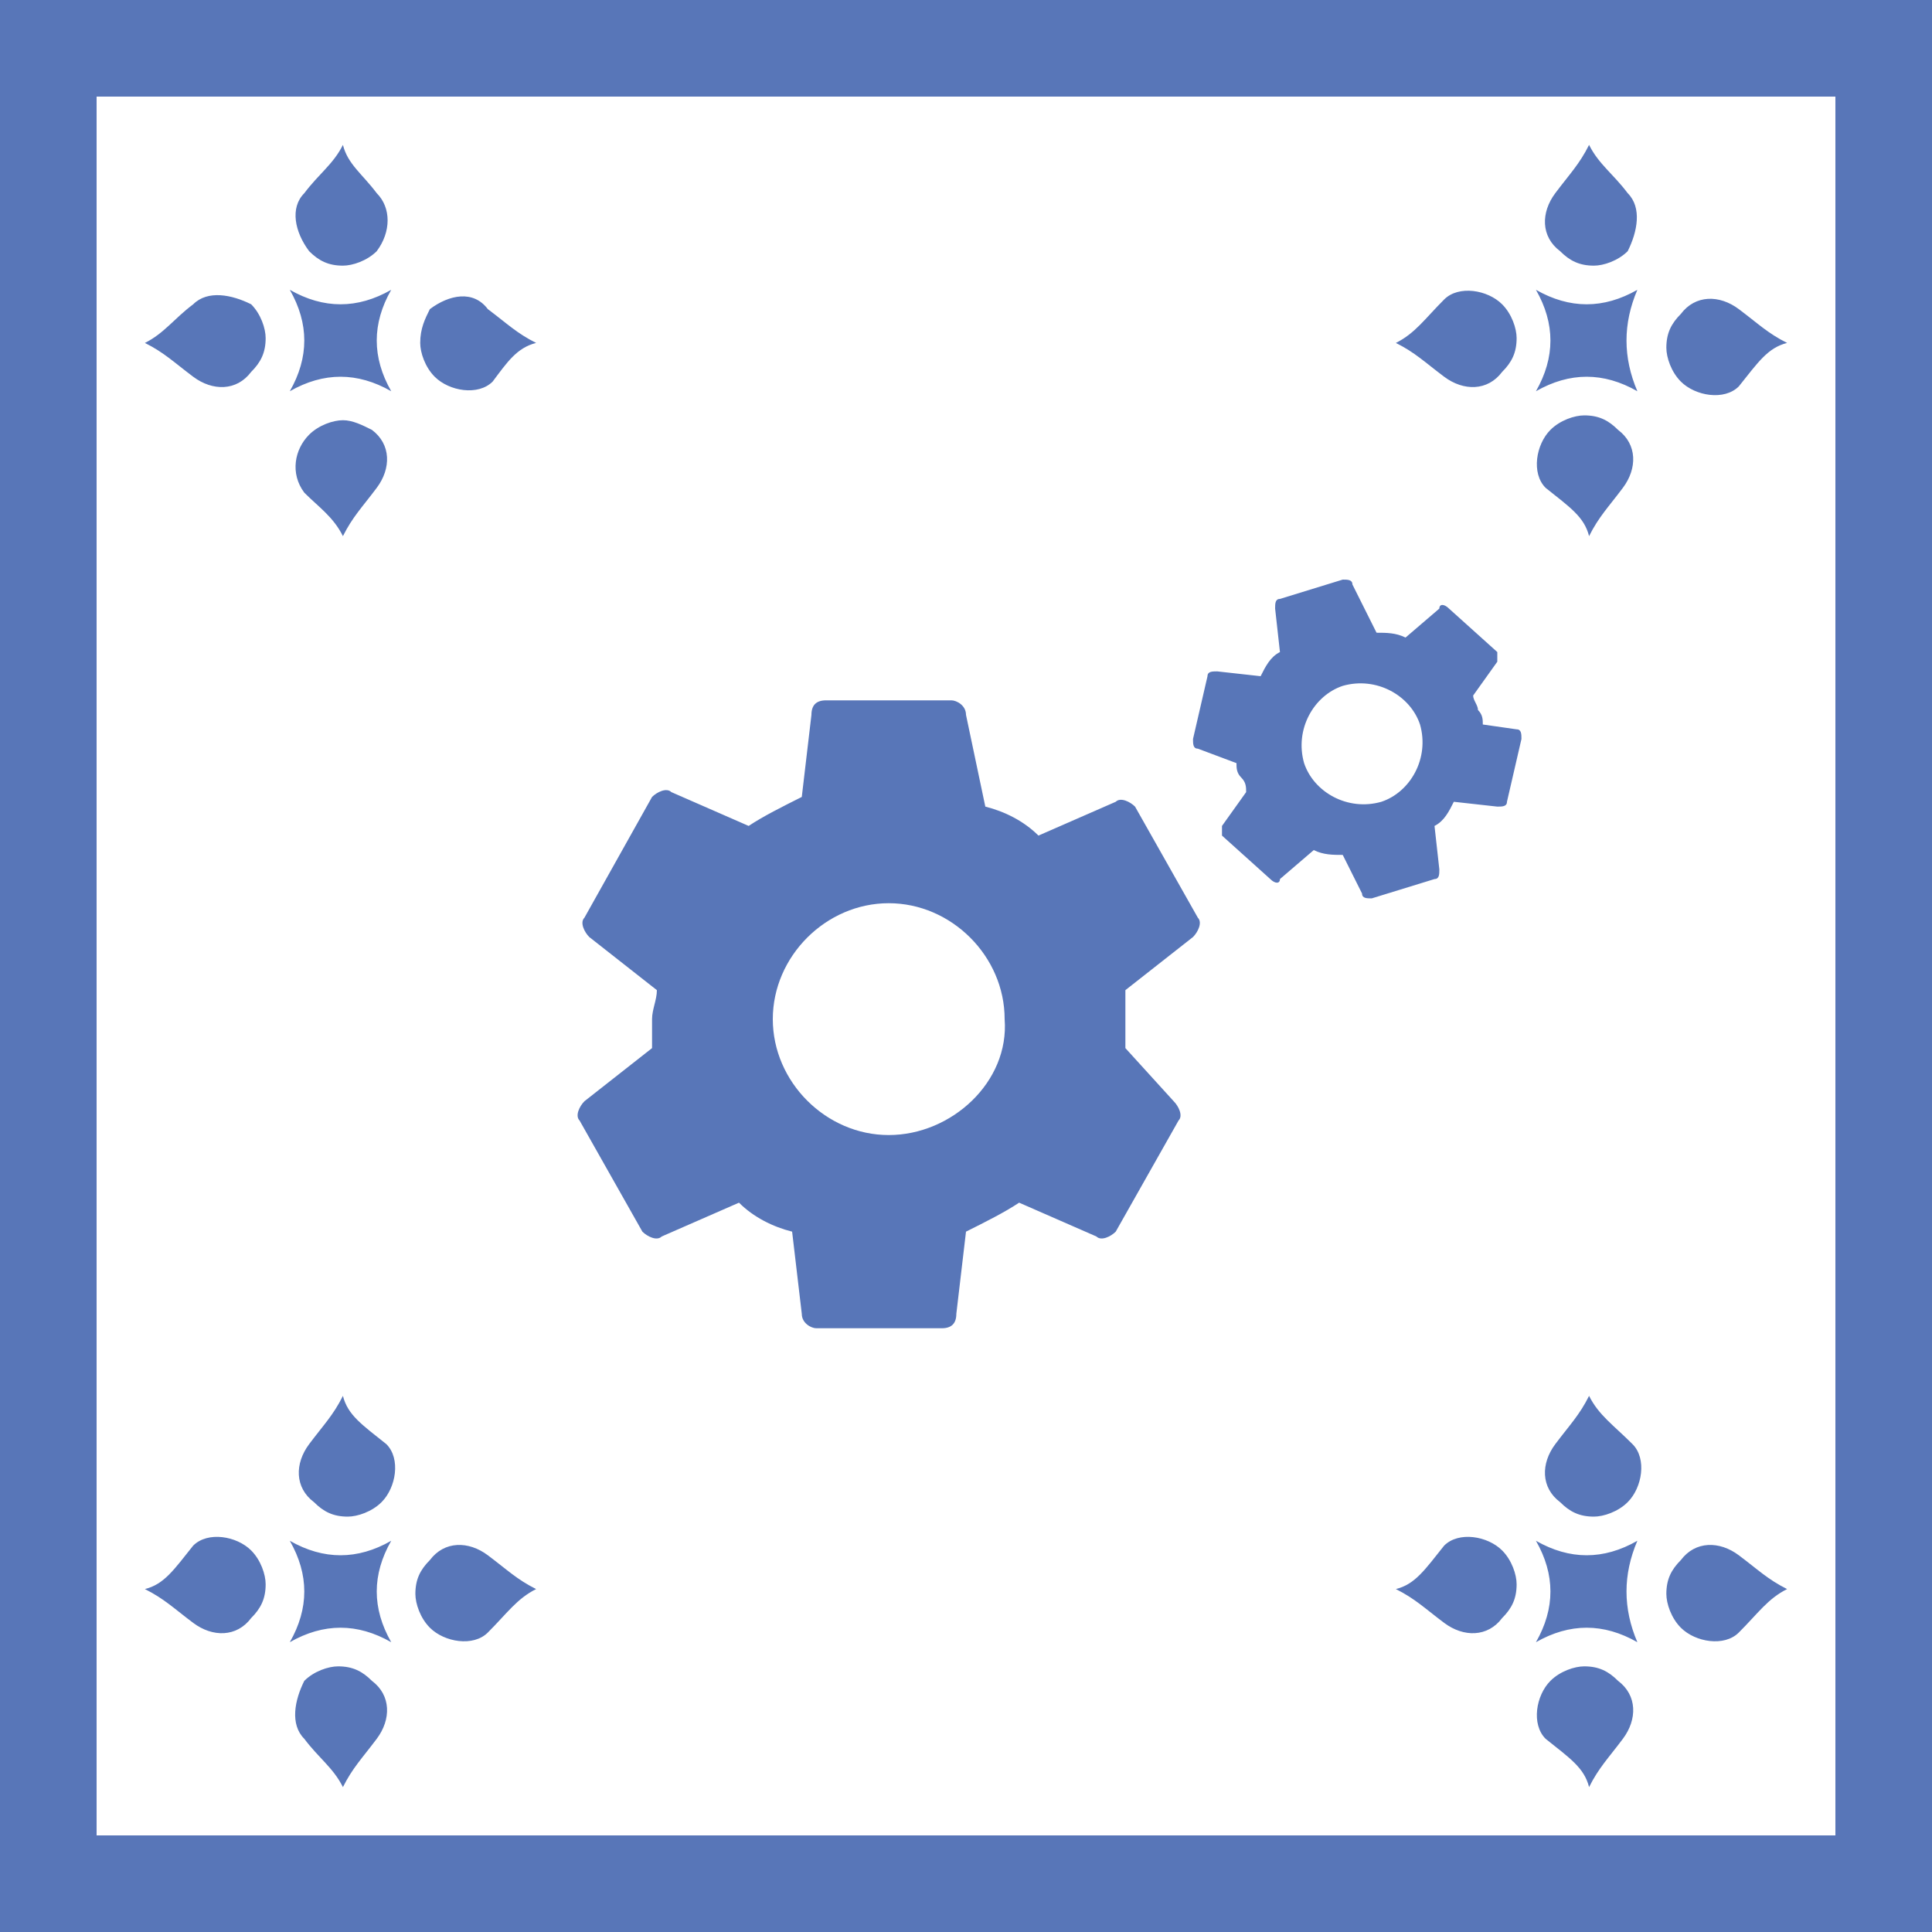
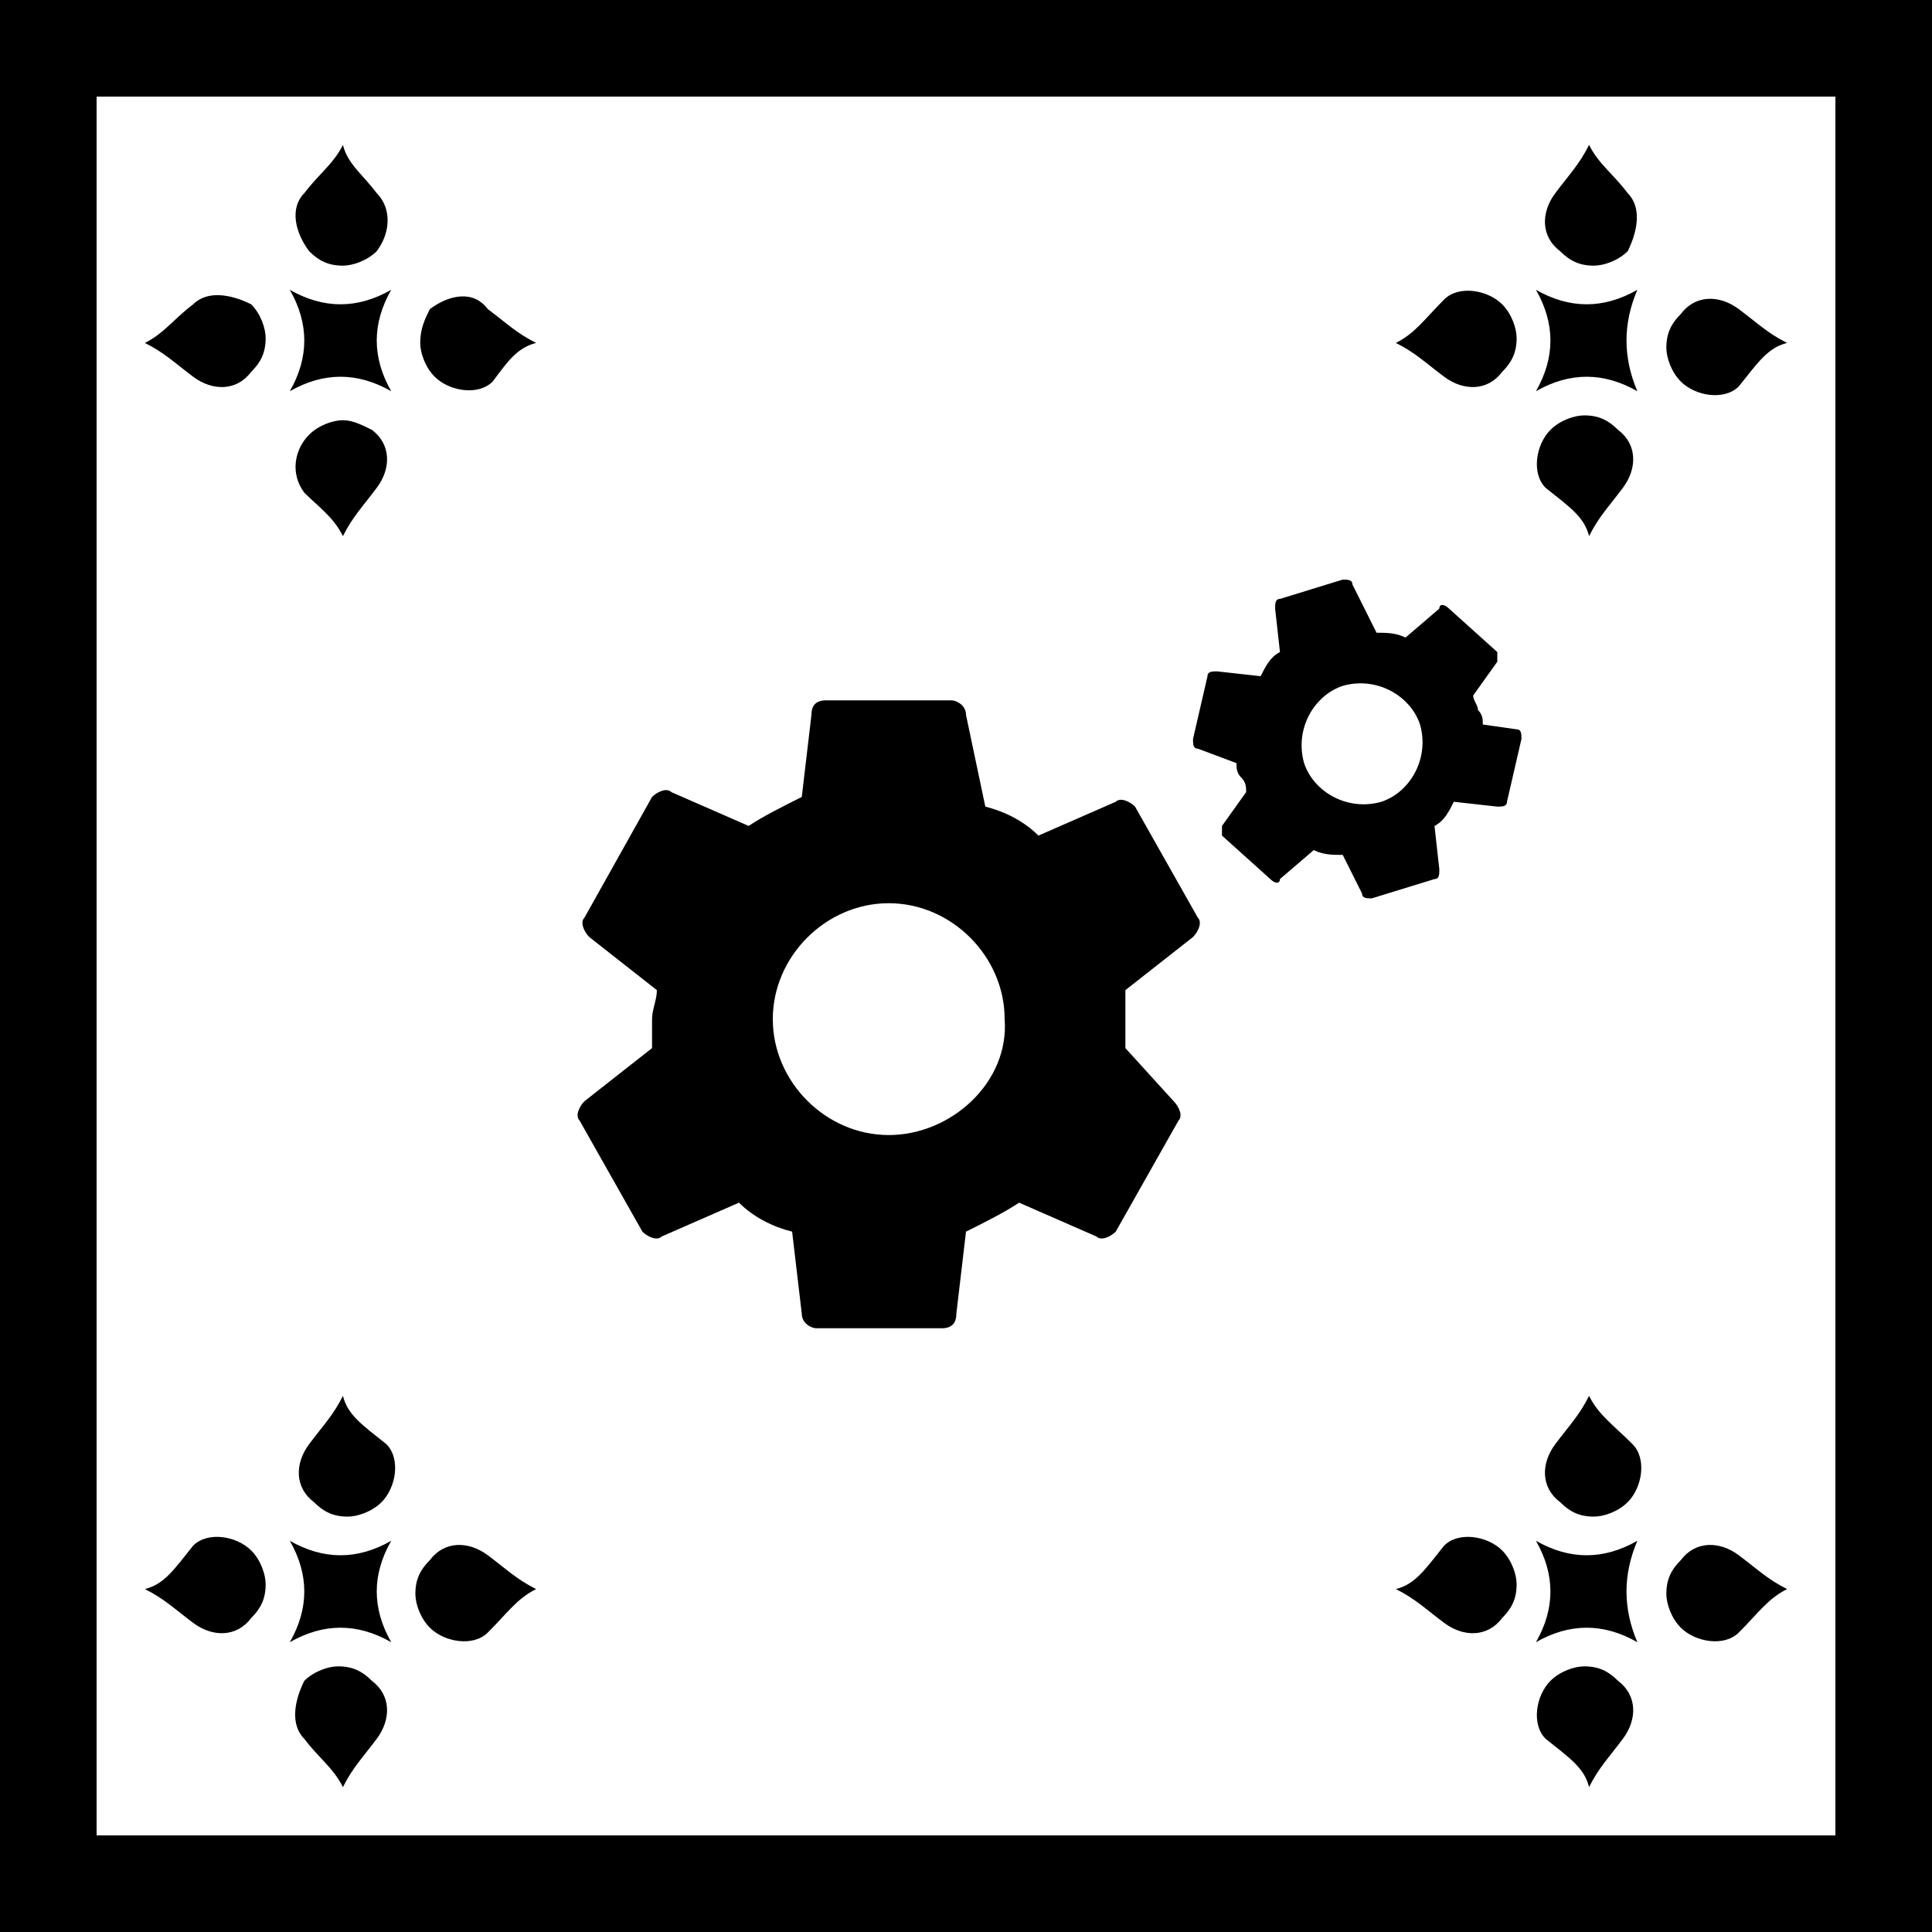
<svg xmlns="http://www.w3.org/2000/svg" version="1.1" id="Layer_1" x="0px" y="0px" width="40px" height="40px" viewBox="0 0 40 40" style="enable-background:new 0 0 40 40;" xml:space="preserve">
-   <style type="text/css">
- 	.st0{fill:#5876B8;}
- </style>
-   <path class="st0" d="M0,0v40h40V0H0z M38,38H2V2h36V38z M7.1,5.5c0.2,0,0.5-0.1,0.7-0.3c0.3-0.4,0.3-0.9,0-1.2  C7.5,3.6,7.2,3.4,7.1,3C6.9,3.4,6.6,3.6,6.3,4C6,4.3,6.1,4.8,6.4,5.2C6.6,5.4,6.8,5.5,7.1,5.5z M7.1,11.1c0.2-0.4,0.4-0.6,0.7-1  c0.3-0.4,0.3-0.9-0.1-1.2C7.5,8.8,7.3,8.7,7.1,8.7C6.9,8.7,6.6,8.8,6.4,9C6.1,9.3,6,9.8,6.3,10.2C6.6,10.5,6.9,10.7,7.1,11.1z   M5.2,7.7C5.4,7.5,5.5,7.3,5.5,7c0-0.2-0.1-0.5-0.3-0.7C4.8,6.1,4.3,6,4,6.3C3.6,6.6,3.4,6.9,3,7.1c0.4,0.2,0.6,0.4,1,0.7  S4.9,8.1,5.2,7.7z M8.1,8.1C7.7,7.4,7.7,6.7,8.1,6C7.4,6.4,6.7,6.4,6,6c0.4,0.7,0.4,1.4,0,2.1C6.7,7.7,7.4,7.7,8.1,8.1z M10.2,7.9  c0.3-0.4,0.5-0.7,0.9-0.8c-0.4-0.2-0.6-0.4-1-0.7C9.8,6,9.3,6.1,8.9,6.4C8.8,6.6,8.7,6.8,8.7,7.1c0,0.2,0.1,0.5,0.3,0.7  C9.3,8.1,9.9,8.2,10.2,7.9z M33,5.5c0.2,0,0.5-0.1,0.7-0.3c0.2-0.4,0.3-0.9,0-1.2c-0.3-0.4-0.6-0.6-0.8-1c-0.2,0.4-0.4,0.6-0.7,1  s-0.3,0.9,0.1,1.2C32.5,5.4,32.7,5.5,33,5.5z M32.9,11.1c0.2-0.4,0.4-0.6,0.7-1c0.3-0.4,0.3-0.9-0.1-1.2c-0.2-0.2-0.4-0.3-0.7-0.3  c-0.2,0-0.5,0.1-0.7,0.3c-0.3,0.3-0.4,0.9-0.1,1.2C32.5,10.5,32.8,10.7,32.9,11.1z M31.1,7.7c0.2-0.2,0.3-0.4,0.3-0.7  c0-0.2-0.1-0.5-0.3-0.7c-0.3-0.3-0.9-0.4-1.2-0.1c-0.4,0.4-0.6,0.7-1,0.9c0.4,0.2,0.6,0.4,1,0.7C30.3,8.1,30.8,8.1,31.1,7.7z   M33.9,8.1c-0.3-0.7-0.3-1.4,0-2.1c-0.7,0.4-1.4,0.4-2.1,0c0.4,0.7,0.4,1.4,0,2.1C32.5,7.7,33.2,7.7,33.9,8.1z M36,8  c0.4-0.5,0.6-0.8,1-0.9c-0.4-0.2-0.6-0.4-1-0.7c-0.4-0.3-0.9-0.3-1.2,0.1c-0.2,0.2-0.3,0.4-0.3,0.7c0,0.2,0.1,0.5,0.3,0.7  C35.1,8.2,35.7,8.3,36,8z M7.2,31.4c0.2,0,0.5-0.1,0.7-0.3c0.3-0.3,0.4-0.9,0.1-1.2c-0.5-0.4-0.8-0.6-0.9-1c-0.2,0.4-0.4,0.6-0.7,1  c-0.3,0.4-0.3,0.9,0.1,1.2C6.7,31.3,6.9,31.4,7.2,31.4z M7,34.5c-0.2,0-0.5,0.1-0.7,0.3c-0.2,0.4-0.3,0.9,0,1.2  c0.3,0.4,0.6,0.6,0.8,1c0.2-0.4,0.4-0.6,0.7-1s0.3-0.9-0.1-1.2C7.5,34.6,7.3,34.5,7,34.5z M5.2,33.5c0.2-0.2,0.3-0.4,0.3-0.7  c0-0.2-0.1-0.5-0.3-0.7C4.9,31.8,4.3,31.7,4,32c-0.4,0.5-0.6,0.8-1,0.9c0.4,0.2,0.6,0.4,1,0.7C4.4,33.9,4.9,33.9,5.2,33.5z M8.1,34  c-0.4-0.7-0.4-1.4,0-2.1c-0.7,0.4-1.4,0.4-2.1,0c0.4,0.7,0.4,1.4,0,2.1C6.7,33.6,7.4,33.6,8.1,34z M10.1,33.8c0.4-0.4,0.6-0.7,1-0.9  c-0.4-0.2-0.6-0.4-1-0.7c-0.4-0.3-0.9-0.3-1.2,0.1c-0.2,0.2-0.3,0.4-0.3,0.7c0,0.2,0.1,0.5,0.3,0.7C9.2,34,9.8,34.1,10.1,33.8z   M33,31.4c0.2,0,0.5-0.1,0.7-0.3c0.3-0.3,0.4-0.9,0.1-1.2c-0.4-0.4-0.7-0.6-0.9-1c-0.2,0.4-0.4,0.6-0.7,1c-0.3,0.4-0.3,0.9,0.1,1.2  C32.5,31.3,32.7,31.4,33,31.4z M32.8,34.5c-0.2,0-0.5,0.1-0.7,0.3c-0.3,0.3-0.4,0.9-0.1,1.2c0.5,0.4,0.8,0.6,0.9,1  c0.2-0.4,0.4-0.6,0.7-1c0.3-0.4,0.3-0.9-0.1-1.2C33.3,34.6,33.1,34.5,32.8,34.5z M29.9,32c-0.4,0.5-0.6,0.8-1,0.9  c0.4,0.2,0.6,0.4,1,0.7c0.4,0.3,0.9,0.3,1.2-0.1c0.2-0.2,0.3-0.4,0.3-0.7c0-0.2-0.1-0.5-0.3-0.7C30.8,31.8,30.2,31.7,29.9,32z   M33.9,34c-0.3-0.7-0.3-1.4,0-2.1c-0.7,0.4-1.4,0.4-2.1,0c0.4,0.7,0.4,1.4,0,2.1C32.5,33.6,33.2,33.6,33.9,34z M36,33.8  c0.4-0.4,0.6-0.7,1-0.9c-0.4-0.2-0.6-0.4-1-0.7s-0.9-0.3-1.2,0.1c-0.2,0.2-0.3,0.4-0.3,0.7c0,0.2,0.1,0.5,0.3,0.7  C35.1,34,35.7,34.1,36,33.8z M13.5,21.7l-1.4,1.1c-0.1,0.1-0.2,0.3-0.1,0.4l1.3,2.3c0.1,0.1,0.3,0.2,0.4,0.1l1.6-0.7  c0.3,0.3,0.7,0.5,1.1,0.6l0.2,1.7c0,0.2,0.2,0.3,0.3,0.3h2.6c0.2,0,0.3-0.1,0.3-0.3l0.2-1.7c0.4-0.2,0.8-0.4,1.1-0.6l1.6,0.7  c0.1,0.1,0.3,0,0.4-0.1l1.3-2.3c0.1-0.1,0-0.3-0.1-0.4l-1-1.1v-1.2l1.4-1.1c0.1-0.1,0.2-0.3,0.1-0.4l-1.3-2.3  c-0.1-0.1-0.3-0.2-0.4-0.1l-1.6,0.7c-0.3-0.3-0.7-0.5-1.1-0.6L20,14.8c0-0.2-0.2-0.3-0.3-0.3h-2.6c-0.2,0-0.3,0.1-0.3,0.3l-0.2,1.7  c-0.4,0.2-0.8,0.4-1.1,0.6l-1.6-0.7c-0.1-0.1-0.3,0-0.4,0.1L12.1,19c-0.1,0.1,0,0.3,0.1,0.4l1.4,1.1c0,0.2-0.1,0.4-0.1,0.6V21.7z   M18.4,18.7c1.3,0,2.4,1.1,2.4,2.4c0.1,1.3-1.1,2.4-2.4,2.4c-1.3,0-2.4-1.1-2.4-2.4C16,19.8,17.1,18.7,18.4,18.7z M24.8,15.5  l0.8,0.3c0,0.1,0,0.2,0.1,0.3c0.1,0.1,0.1,0.2,0.1,0.3l-0.5,0.7c0,0.1,0,0.2,0,0.2l1,0.9c0.1,0.1,0.2,0.1,0.2,0l0.7-0.6  c0.2,0.1,0.4,0.1,0.6,0.1l0.4,0.8c0,0.1,0.1,0.1,0.2,0.1l1.3-0.4c0.1,0,0.1-0.1,0.1-0.2l-0.1-0.9c0.2-0.1,0.3-0.3,0.4-0.5l0.9,0.1  c0.1,0,0.2,0,0.2-0.1l0.3-1.3c0-0.1,0-0.2-0.1-0.2L30.7,15c0-0.1,0-0.2-0.1-0.3c0-0.1-0.1-0.2-0.1-0.3l0.5-0.7c0-0.1,0-0.2,0-0.2  l-1-0.9c-0.1-0.1-0.2-0.1-0.2,0l-0.7,0.6c-0.2-0.1-0.4-0.1-0.6-0.1l-0.5-1c0-0.1-0.1-0.1-0.2-0.1l-1.3,0.4c-0.1,0-0.1,0.1-0.1,0.2  l0.1,0.9c-0.2,0.1-0.3,0.3-0.4,0.5l-0.9-0.1c-0.1,0-0.2,0-0.2,0.1l-0.3,1.3C24.7,15.4,24.7,15.5,24.8,15.5z M27.8,14.2  c0.7-0.2,1.4,0.2,1.6,0.8c0.2,0.7-0.2,1.4-0.8,1.6c-0.7,0.2-1.4-0.2-1.6-0.8C26.8,15.1,27.2,14.4,27.8,14.2z" />
+   <path d="M0,0v40h40V0H0z M38,38H2V2h36V38z M7.1,5.5c0.2,0,0.5-0.1,0.7-0.3c0.3-0.4,0.3-0.9,0-1.2  C7.5,3.6,7.2,3.4,7.1,3C6.9,3.4,6.6,3.6,6.3,4C6,4.3,6.1,4.8,6.4,5.2C6.6,5.4,6.8,5.5,7.1,5.5z M7.1,11.1c0.2-0.4,0.4-0.6,0.7-1  c0.3-0.4,0.3-0.9-0.1-1.2C7.5,8.8,7.3,8.7,7.1,8.7C6.9,8.7,6.6,8.8,6.4,9C6.1,9.3,6,9.8,6.3,10.2C6.6,10.5,6.9,10.7,7.1,11.1z   M5.2,7.7C5.4,7.5,5.5,7.3,5.5,7c0-0.2-0.1-0.5-0.3-0.7C4.8,6.1,4.3,6,4,6.3C3.6,6.6,3.4,6.9,3,7.1c0.4,0.2,0.6,0.4,1,0.7  S4.9,8.1,5.2,7.7z M8.1,8.1C7.7,7.4,7.7,6.7,8.1,6C7.4,6.4,6.7,6.4,6,6c0.4,0.7,0.4,1.4,0,2.1C6.7,7.7,7.4,7.7,8.1,8.1z M10.2,7.9  c0.3-0.4,0.5-0.7,0.9-0.8c-0.4-0.2-0.6-0.4-1-0.7C9.8,6,9.3,6.1,8.9,6.4C8.8,6.6,8.7,6.8,8.7,7.1c0,0.2,0.1,0.5,0.3,0.7  C9.3,8.1,9.9,8.2,10.2,7.9z M33,5.5c0.2,0,0.5-0.1,0.7-0.3c0.2-0.4,0.3-0.9,0-1.2c-0.3-0.4-0.6-0.6-0.8-1c-0.2,0.4-0.4,0.6-0.7,1  s-0.3,0.9,0.1,1.2C32.5,5.4,32.7,5.5,33,5.5z M32.9,11.1c0.2-0.4,0.4-0.6,0.7-1c0.3-0.4,0.3-0.9-0.1-1.2c-0.2-0.2-0.4-0.3-0.7-0.3  c-0.2,0-0.5,0.1-0.7,0.3c-0.3,0.3-0.4,0.9-0.1,1.2C32.5,10.5,32.8,10.7,32.9,11.1z M31.1,7.7c0.2-0.2,0.3-0.4,0.3-0.7  c0-0.2-0.1-0.5-0.3-0.7c-0.3-0.3-0.9-0.4-1.2-0.1c-0.4,0.4-0.6,0.7-1,0.9c0.4,0.2,0.6,0.4,1,0.7C30.3,8.1,30.8,8.1,31.1,7.7z   M33.9,8.1c-0.3-0.7-0.3-1.4,0-2.1c-0.7,0.4-1.4,0.4-2.1,0c0.4,0.7,0.4,1.4,0,2.1C32.5,7.7,33.2,7.7,33.9,8.1z M36,8  c0.4-0.5,0.6-0.8,1-0.9c-0.4-0.2-0.6-0.4-1-0.7c-0.4-0.3-0.9-0.3-1.2,0.1c-0.2,0.2-0.3,0.4-0.3,0.7c0,0.2,0.1,0.5,0.3,0.7  C35.1,8.2,35.7,8.3,36,8z M7.2,31.4c0.2,0,0.5-0.1,0.7-0.3c0.3-0.3,0.4-0.9,0.1-1.2c-0.5-0.4-0.8-0.6-0.9-1c-0.2,0.4-0.4,0.6-0.7,1  c-0.3,0.4-0.3,0.9,0.1,1.2C6.7,31.3,6.9,31.4,7.2,31.4z M7,34.5c-0.2,0-0.5,0.1-0.7,0.3c-0.2,0.4-0.3,0.9,0,1.2  c0.3,0.4,0.6,0.6,0.8,1c0.2-0.4,0.4-0.6,0.7-1s0.3-0.9-0.1-1.2C7.5,34.6,7.3,34.5,7,34.5z M5.2,33.5c0.2-0.2,0.3-0.4,0.3-0.7  c0-0.2-0.1-0.5-0.3-0.7C4.9,31.8,4.3,31.7,4,32c-0.4,0.5-0.6,0.8-1,0.9c0.4,0.2,0.6,0.4,1,0.7C4.4,33.9,4.9,33.9,5.2,33.5z M8.1,34  c-0.4-0.7-0.4-1.4,0-2.1c-0.7,0.4-1.4,0.4-2.1,0c0.4,0.7,0.4,1.4,0,2.1C6.7,33.6,7.4,33.6,8.1,34z M10.1,33.8c0.4-0.4,0.6-0.7,1-0.9  c-0.4-0.2-0.6-0.4-1-0.7c-0.4-0.3-0.9-0.3-1.2,0.1c-0.2,0.2-0.3,0.4-0.3,0.7c0,0.2,0.1,0.5,0.3,0.7C9.2,34,9.8,34.1,10.1,33.8z   M33,31.4c0.2,0,0.5-0.1,0.7-0.3c0.3-0.3,0.4-0.9,0.1-1.2c-0.4-0.4-0.7-0.6-0.9-1c-0.2,0.4-0.4,0.6-0.7,1c-0.3,0.4-0.3,0.9,0.1,1.2  C32.5,31.3,32.7,31.4,33,31.4z M32.8,34.5c-0.2,0-0.5,0.1-0.7,0.3c-0.3,0.3-0.4,0.9-0.1,1.2c0.5,0.4,0.8,0.6,0.9,1  c0.2-0.4,0.4-0.6,0.7-1c0.3-0.4,0.3-0.9-0.1-1.2C33.3,34.6,33.1,34.5,32.8,34.5z M29.9,32c-0.4,0.5-0.6,0.8-1,0.9  c0.4,0.2,0.6,0.4,1,0.7c0.4,0.3,0.9,0.3,1.2-0.1c0.2-0.2,0.3-0.4,0.3-0.7c0-0.2-0.1-0.5-0.3-0.7C30.8,31.8,30.2,31.7,29.9,32z   M33.9,34c-0.3-0.7-0.3-1.4,0-2.1c-0.7,0.4-1.4,0.4-2.1,0c0.4,0.7,0.4,1.4,0,2.1C32.5,33.6,33.2,33.6,33.9,34z M36,33.8  c0.4-0.4,0.6-0.7,1-0.9c-0.4-0.2-0.6-0.4-1-0.7s-0.9-0.3-1.2,0.1c-0.2,0.2-0.3,0.4-0.3,0.7c0,0.2,0.1,0.5,0.3,0.7  C35.1,34,35.7,34.1,36,33.8z M13.5,21.7l-1.4,1.1c-0.1,0.1-0.2,0.3-0.1,0.4l1.3,2.3c0.1,0.1,0.3,0.2,0.4,0.1l1.6-0.7  c0.3,0.3,0.7,0.5,1.1,0.6l0.2,1.7c0,0.2,0.2,0.3,0.3,0.3h2.6c0.2,0,0.3-0.1,0.3-0.3l0.2-1.7c0.4-0.2,0.8-0.4,1.1-0.6l1.6,0.7  c0.1,0.1,0.3,0,0.4-0.1l1.3-2.3c0.1-0.1,0-0.3-0.1-0.4l-1-1.1v-1.2l1.4-1.1c0.1-0.1,0.2-0.3,0.1-0.4l-1.3-2.3  c-0.1-0.1-0.3-0.2-0.4-0.1l-1.6,0.7c-0.3-0.3-0.7-0.5-1.1-0.6L20,14.8c0-0.2-0.2-0.3-0.3-0.3h-2.6c-0.2,0-0.3,0.1-0.3,0.3l-0.2,1.7  c-0.4,0.2-0.8,0.4-1.1,0.6l-1.6-0.7c-0.1-0.1-0.3,0-0.4,0.1L12.1,19c-0.1,0.1,0,0.3,0.1,0.4l1.4,1.1c0,0.2-0.1,0.4-0.1,0.6V21.7z   M18.4,18.7c1.3,0,2.4,1.1,2.4,2.4c0.1,1.3-1.1,2.4-2.4,2.4c-1.3,0-2.4-1.1-2.4-2.4C16,19.8,17.1,18.7,18.4,18.7z M24.8,15.5  l0.8,0.3c0,0.1,0,0.2,0.1,0.3c0.1,0.1,0.1,0.2,0.1,0.3l-0.5,0.7c0,0.1,0,0.2,0,0.2l1,0.9c0.1,0.1,0.2,0.1,0.2,0l0.7-0.6  c0.2,0.1,0.4,0.1,0.6,0.1l0.4,0.8c0,0.1,0.1,0.1,0.2,0.1l1.3-0.4c0.1,0,0.1-0.1,0.1-0.2l-0.1-0.9c0.2-0.1,0.3-0.3,0.4-0.5l0.9,0.1  c0.1,0,0.2,0,0.2-0.1l0.3-1.3c0-0.1,0-0.2-0.1-0.2L30.7,15c0-0.1,0-0.2-0.1-0.3c0-0.1-0.1-0.2-0.1-0.3l0.5-0.7c0-0.1,0-0.2,0-0.2  l-1-0.9c-0.1-0.1-0.2-0.1-0.2,0l-0.7,0.6c-0.2-0.1-0.4-0.1-0.6-0.1l-0.5-1c0-0.1-0.1-0.1-0.2-0.1l-1.3,0.4c-0.1,0-0.1,0.1-0.1,0.2  l0.1,0.9c-0.2,0.1-0.3,0.3-0.4,0.5l-0.9-0.1c-0.1,0-0.2,0-0.2,0.1l-0.3,1.3C24.7,15.4,24.7,15.5,24.8,15.5z M27.8,14.2  c0.7-0.2,1.4,0.2,1.6,0.8c0.2,0.7-0.2,1.4-0.8,1.6c-0.7,0.2-1.4-0.2-1.6-0.8C26.8,15.1,27.2,14.4,27.8,14.2z" />
</svg>
